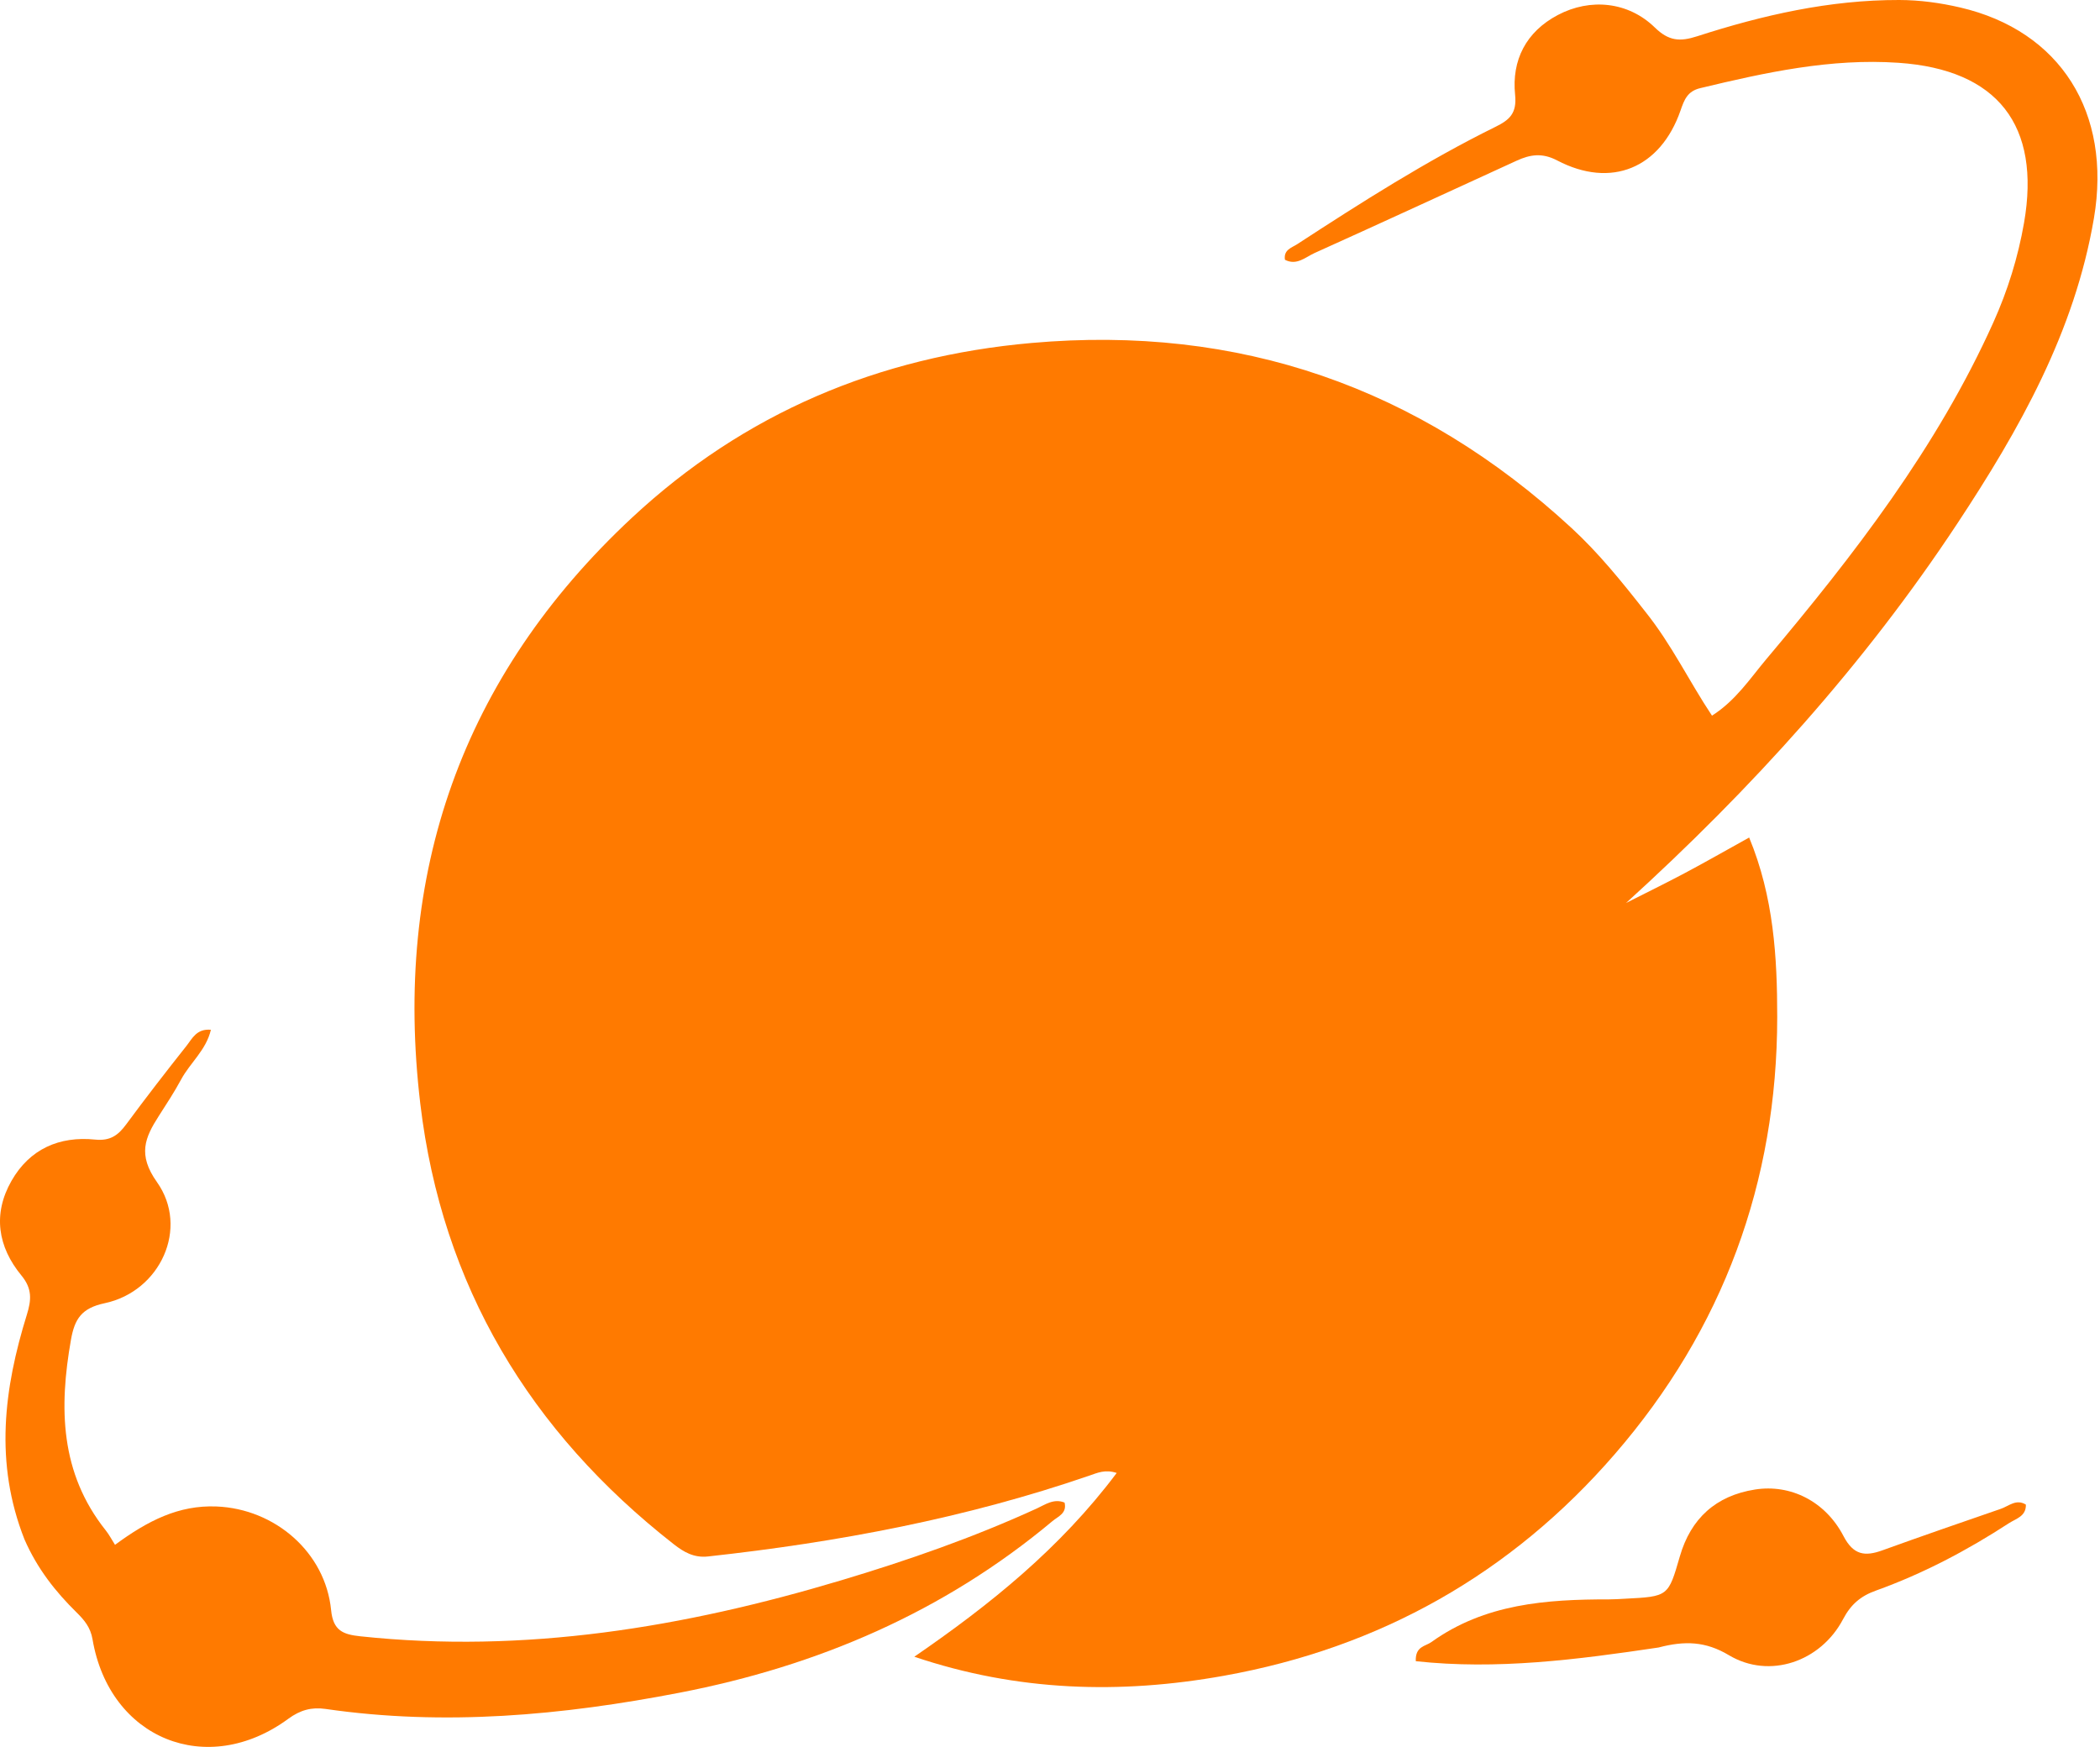
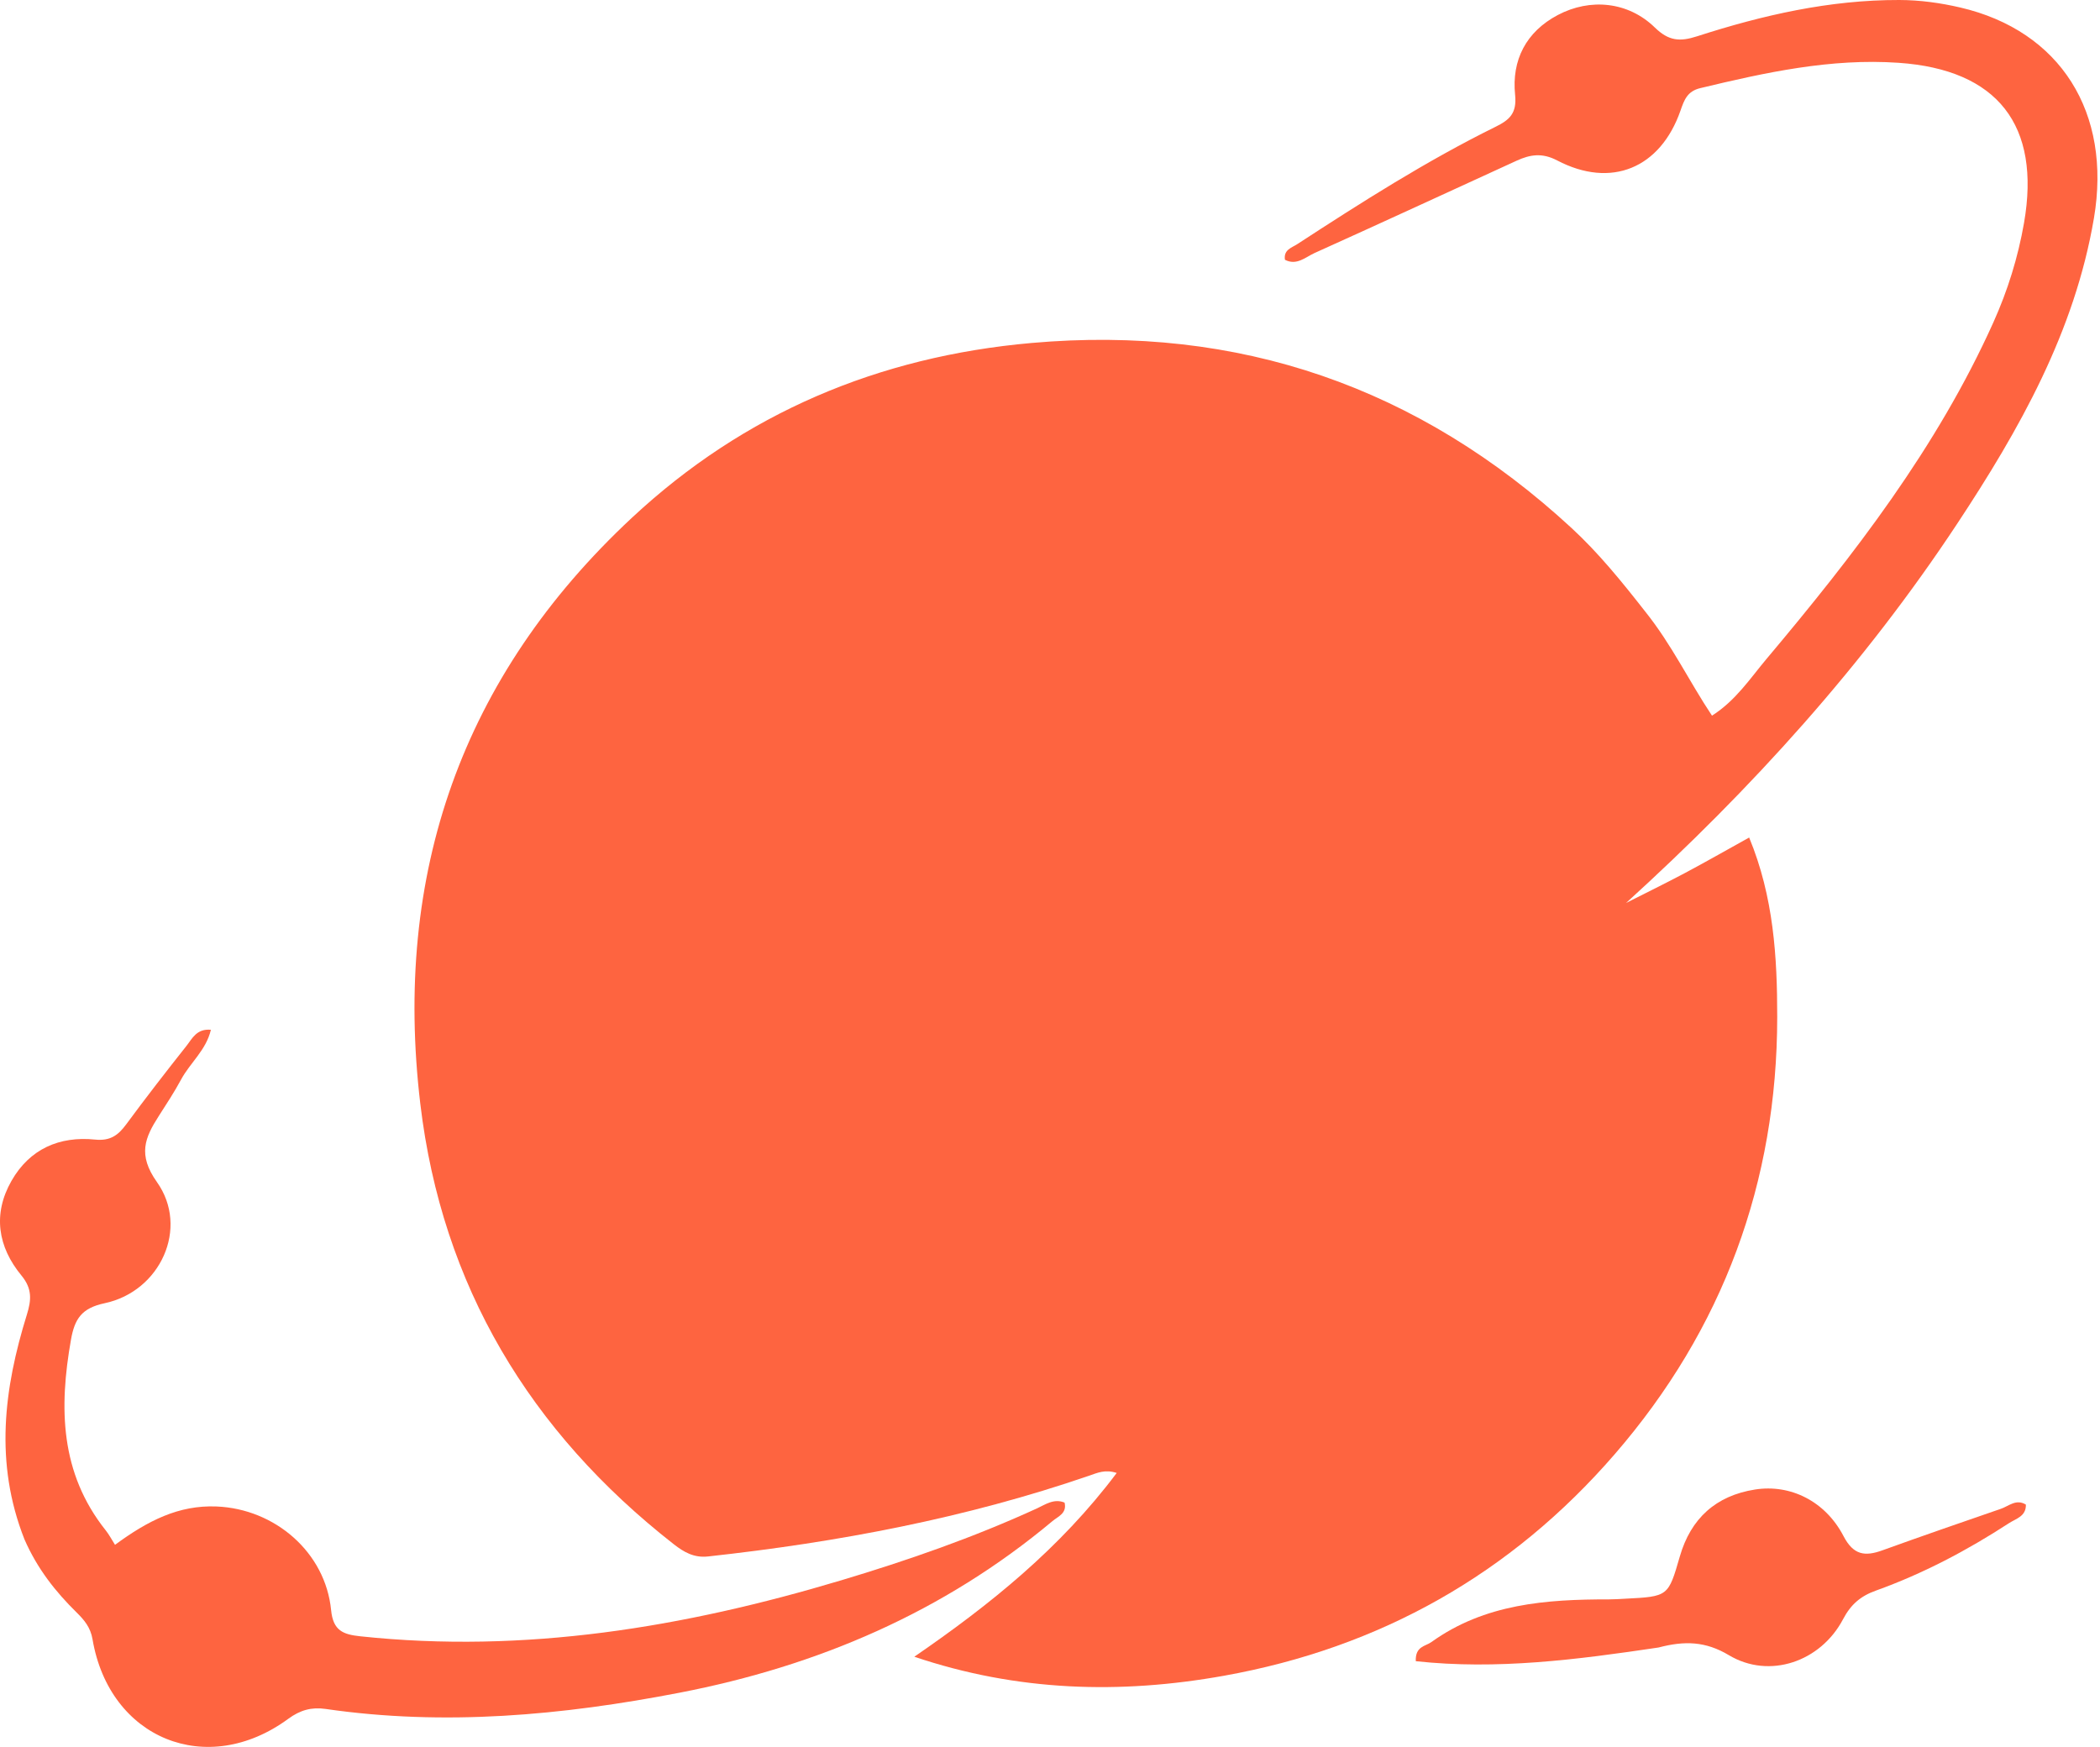
<svg xmlns="http://www.w3.org/2000/svg" width="363" height="302" viewBox="0 0 363 302" fill="none">
-   <path d="M284.432 105.778C288.976 111.457 291.968 117.767 295.93 123.721C300.062 121.087 302.528 117.273 305.355 113.912C320.491 95.919 334.84 77.363 344.571 55.727C347.043 50.231 348.831 44.494 349.87 38.521C352.803 21.659 345.303 12.034 328.182 10.856C316.464 10.05 305.168 12.529 293.891 15.24C291.678 15.772 291.135 17.251 290.496 19.09C287.02 29.096 278.499 32.631 269.163 27.734C266.58 26.38 264.494 26.713 262.181 27.772C250.532 33.106 238.902 38.481 227.222 43.746C225.666 44.448 224.139 45.965 222.112 44.91C221.849 43.171 223.281 42.833 224.234 42.212C235.364 34.965 246.56 27.82 258.491 21.932C260.9 20.743 262.23 19.636 261.896 16.382C261.283 10.404 263.783 5.493 269.29 2.589C274.892 -0.365 281.457 0.276 286.049 4.756C288.453 7.1 290.379 7.236 293.361 6.273C304.701 2.612 316.256 -0.027 328.289 0C331.876 0.008 335.383 0.493 338.833 1.294C356.18 5.322 365.043 19.485 361.953 37.71C358.617 57.386 349.067 74.258 338.304 90.555C322.211 114.924 302.776 136.386 281.082 156.1C284.466 154.385 287.878 152.72 291.227 150.94C294.745 149.071 298.203 147.091 302.354 144.79C306.605 155.063 307.209 165.519 307.205 175.811C307.194 204.373 297.829 229.782 279.117 251.398C261.208 272.085 238.571 284.855 211.576 289.697C193.603 292.921 175.832 292.411 158.044 286.411C171.142 277.41 183.269 267.661 193.03 254.64C191.039 253.982 189.685 254.626 188.312 255.098C166.909 262.465 144.828 266.618 122.381 269.078C119.952 269.344 118.191 268.311 116.479 266.973C91.579 247.508 76.387 222.245 72.651 190.807C67.934 151.119 79.778 116.975 109.214 89.524C128.638 71.411 151.897 61.628 178.309 59.292C214.167 56.121 245.257 66.918 271.67 91.298C276.336 95.605 280.324 100.53 284.432 105.778Z" fill="#FF7A00" />
-   <path d="M4.228 266.12C-0.992 252.876 0.683 240.035 4.645 227.267C5.429 224.743 5.589 222.791 3.708 220.51C-0.379 215.552 -1.286 209.879 1.986 204.141C5.126 198.633 10.256 196.377 16.446 197.008C19.041 197.273 20.416 196.274 21.811 194.381C25.197 189.783 28.7 185.27 32.246 180.793C33.223 179.56 33.972 177.801 36.457 178.024C35.631 181.549 32.858 183.741 31.31 186.615C30.141 188.786 28.779 190.855 27.447 192.934C25.047 196.679 23.767 199.617 27.128 204.352C32.749 212.269 27.724 223.257 18.092 225.296C14.097 226.142 12.905 228.013 12.271 231.59C10.183 243.376 10.37 254.652 18.287 264.579C18.861 265.3 19.291 266.135 19.881 267.064C25.543 262.902 30.874 260.168 37.441 260.436C47.514 260.848 56.253 268.346 57.236 278.364C57.585 281.916 59.316 282.561 62.276 282.877C90.706 285.909 118.224 281.337 145.357 273.214C156.905 269.757 168.252 265.806 179.219 260.781C180.678 260.112 182.169 259.006 184.017 259.762C184.467 261.621 182.902 262.149 181.925 262.966C163.122 278.689 141.386 288.008 117.452 292.634C97.181 296.552 76.842 298.42 56.269 295.436C53.863 295.087 51.893 295.627 49.836 297.139C35.778 307.47 18.918 300.613 15.994 283.395C15.647 281.351 14.579 280.072 13.255 278.77C9.592 275.17 6.446 271.195 4.228 266.12Z" fill="#FF7A00" />
-   <path d="M286.701 284.814C272.515 286.932 258.704 288.7 244.73 287.182C244.62 284.585 246.385 284.624 247.417 283.882C256.651 277.244 267.291 276.486 278.121 276.496C279.046 276.497 279.97 276.429 280.894 276.382C288.381 276 288.37 275.996 290.369 269.078C292.269 262.5 296.61 258.568 303.364 257.505C309.483 256.541 315.517 259.514 318.663 265.554C320.375 268.839 322.345 269.116 325.374 268.021C332.182 265.557 339.029 263.199 345.874 260.836C347.246 260.362 348.519 259.076 350.187 260.11C350.249 262.141 348.475 262.537 347.279 263.314C340.02 268.035 332.389 272.063 324.23 274.99C321.612 275.929 319.926 277.376 318.588 279.919C314.709 287.294 305.844 290.325 298.854 286.145C294.813 283.728 291.195 283.632 286.701 284.814Z" fill="#FF7A00" />
+   <path d="M284.432 105.778C288.976 111.457 291.968 117.767 295.93 123.721C300.062 121.087 302.528 117.273 305.355 113.912C320.491 95.919 334.84 77.363 344.571 55.727C347.043 50.231 348.831 44.494 349.87 38.521C352.803 21.659 345.303 12.034 328.182 10.856C316.464 10.05 305.168 12.529 293.891 15.24C291.678 15.772 291.135 17.251 290.496 19.09C287.02 29.096 278.499 32.631 269.163 27.734C266.58 26.38 264.494 26.713 262.181 27.772C250.532 33.106 238.902 38.481 227.222 43.746C225.666 44.448 224.139 45.965 222.112 44.91C221.849 43.171 223.281 42.833 224.234 42.212C235.364 34.965 246.56 27.82 258.491 21.932C260.9 20.743 262.23 19.636 261.896 16.382C261.283 10.404 263.783 5.493 269.29 2.589C274.892 -0.365 281.457 0.276 286.049 4.756C288.453 7.1 290.379 7.236 293.361 6.273C304.701 2.612 316.256 -0.027 328.289 0C331.876 0.008 335.383 0.493 338.833 1.294C356.18 5.322 365.043 19.485 361.953 37.71C358.617 57.386 349.067 74.258 338.304 90.555C322.211 114.924 302.776 136.386 281.082 156.1C284.466 154.385 287.878 152.72 291.227 150.94C294.745 149.071 298.203 147.091 302.354 144.79C306.605 155.063 307.209 165.519 307.205 175.811C307.194 204.373 297.829 229.782 279.117 251.398C261.208 272.085 238.571 284.855 211.576 289.697C193.603 292.921 175.832 292.411 158.044 286.411C171.142 277.41 183.269 267.661 193.03 254.64C191.039 253.982 189.685 254.626 188.312 255.098C166.909 262.465 144.828 266.618 122.381 269.078C119.952 269.344 118.191 268.311 116.479 266.973C91.579 247.508 76.387 222.245 72.651 190.807C67.934 151.119 79.778 116.975 109.214 89.524C128.638 71.411 151.897 61.628 178.309 59.292C214.167 56.121 245.257 66.918 271.67 91.298C276.336 95.605 280.324 100.53 284.432 105.778Z" fill="#FE6440" />
+   <path d="M4.228 266.12C-0.992 252.876 0.683 240.035 4.645 227.267C5.429 224.743 5.589 222.791 3.708 220.51C-0.379 215.552 -1.286 209.879 1.986 204.141C5.126 198.633 10.256 196.377 16.446 197.008C19.041 197.273 20.416 196.274 21.811 194.381C25.197 189.783 28.7 185.27 32.246 180.793C33.223 179.56 33.972 177.801 36.457 178.024C35.631 181.549 32.858 183.741 31.31 186.615C30.141 188.786 28.779 190.855 27.447 192.934C25.047 196.679 23.767 199.617 27.128 204.352C32.749 212.269 27.724 223.257 18.092 225.296C14.097 226.142 12.905 228.013 12.271 231.59C10.183 243.376 10.37 254.652 18.287 264.579C18.861 265.3 19.291 266.135 19.881 267.064C25.543 262.902 30.874 260.168 37.441 260.436C47.514 260.848 56.253 268.346 57.236 278.364C57.585 281.916 59.316 282.562 62.276 282.877C90.706 285.909 118.224 281.337 145.357 273.214C156.905 269.757 168.252 265.806 179.219 260.781C180.678 260.112 182.169 259.006 184.017 259.762C184.467 261.621 182.902 262.149 181.925 262.966C163.122 278.689 141.386 288.008 117.452 292.634C97.181 296.552 76.842 298.42 56.269 295.436C53.863 295.087 51.893 295.627 49.836 297.139C35.778 307.47 18.918 300.613 15.994 283.395C15.647 281.351 14.579 280.072 13.255 278.77C9.592 275.17 6.446 271.195 4.228 266.12Z" fill="#FE6440" />
+   <path d="M286.701 284.814C272.515 286.932 258.704 288.7 244.73 287.182C244.62 284.585 246.385 284.624 247.417 283.882C256.651 277.244 267.291 276.486 278.121 276.496C279.046 276.497 279.97 276.429 280.894 276.382C288.381 276 288.37 275.996 290.369 269.078C292.269 262.5 296.61 258.568 303.364 257.505C309.483 256.541 315.517 259.514 318.663 265.554C320.375 268.839 322.345 269.116 325.374 268.021C332.182 265.557 339.029 263.199 345.874 260.836C347.246 260.362 348.519 259.076 350.187 260.11C350.249 262.141 348.475 262.537 347.279 263.314C340.02 268.035 332.389 272.063 324.23 274.99C321.612 275.929 319.926 277.376 318.588 279.919C314.709 287.294 305.844 290.325 298.854 286.145C294.813 283.728 291.195 283.632 286.701 284.814Z" fill="#FE6440" />
</svg>
